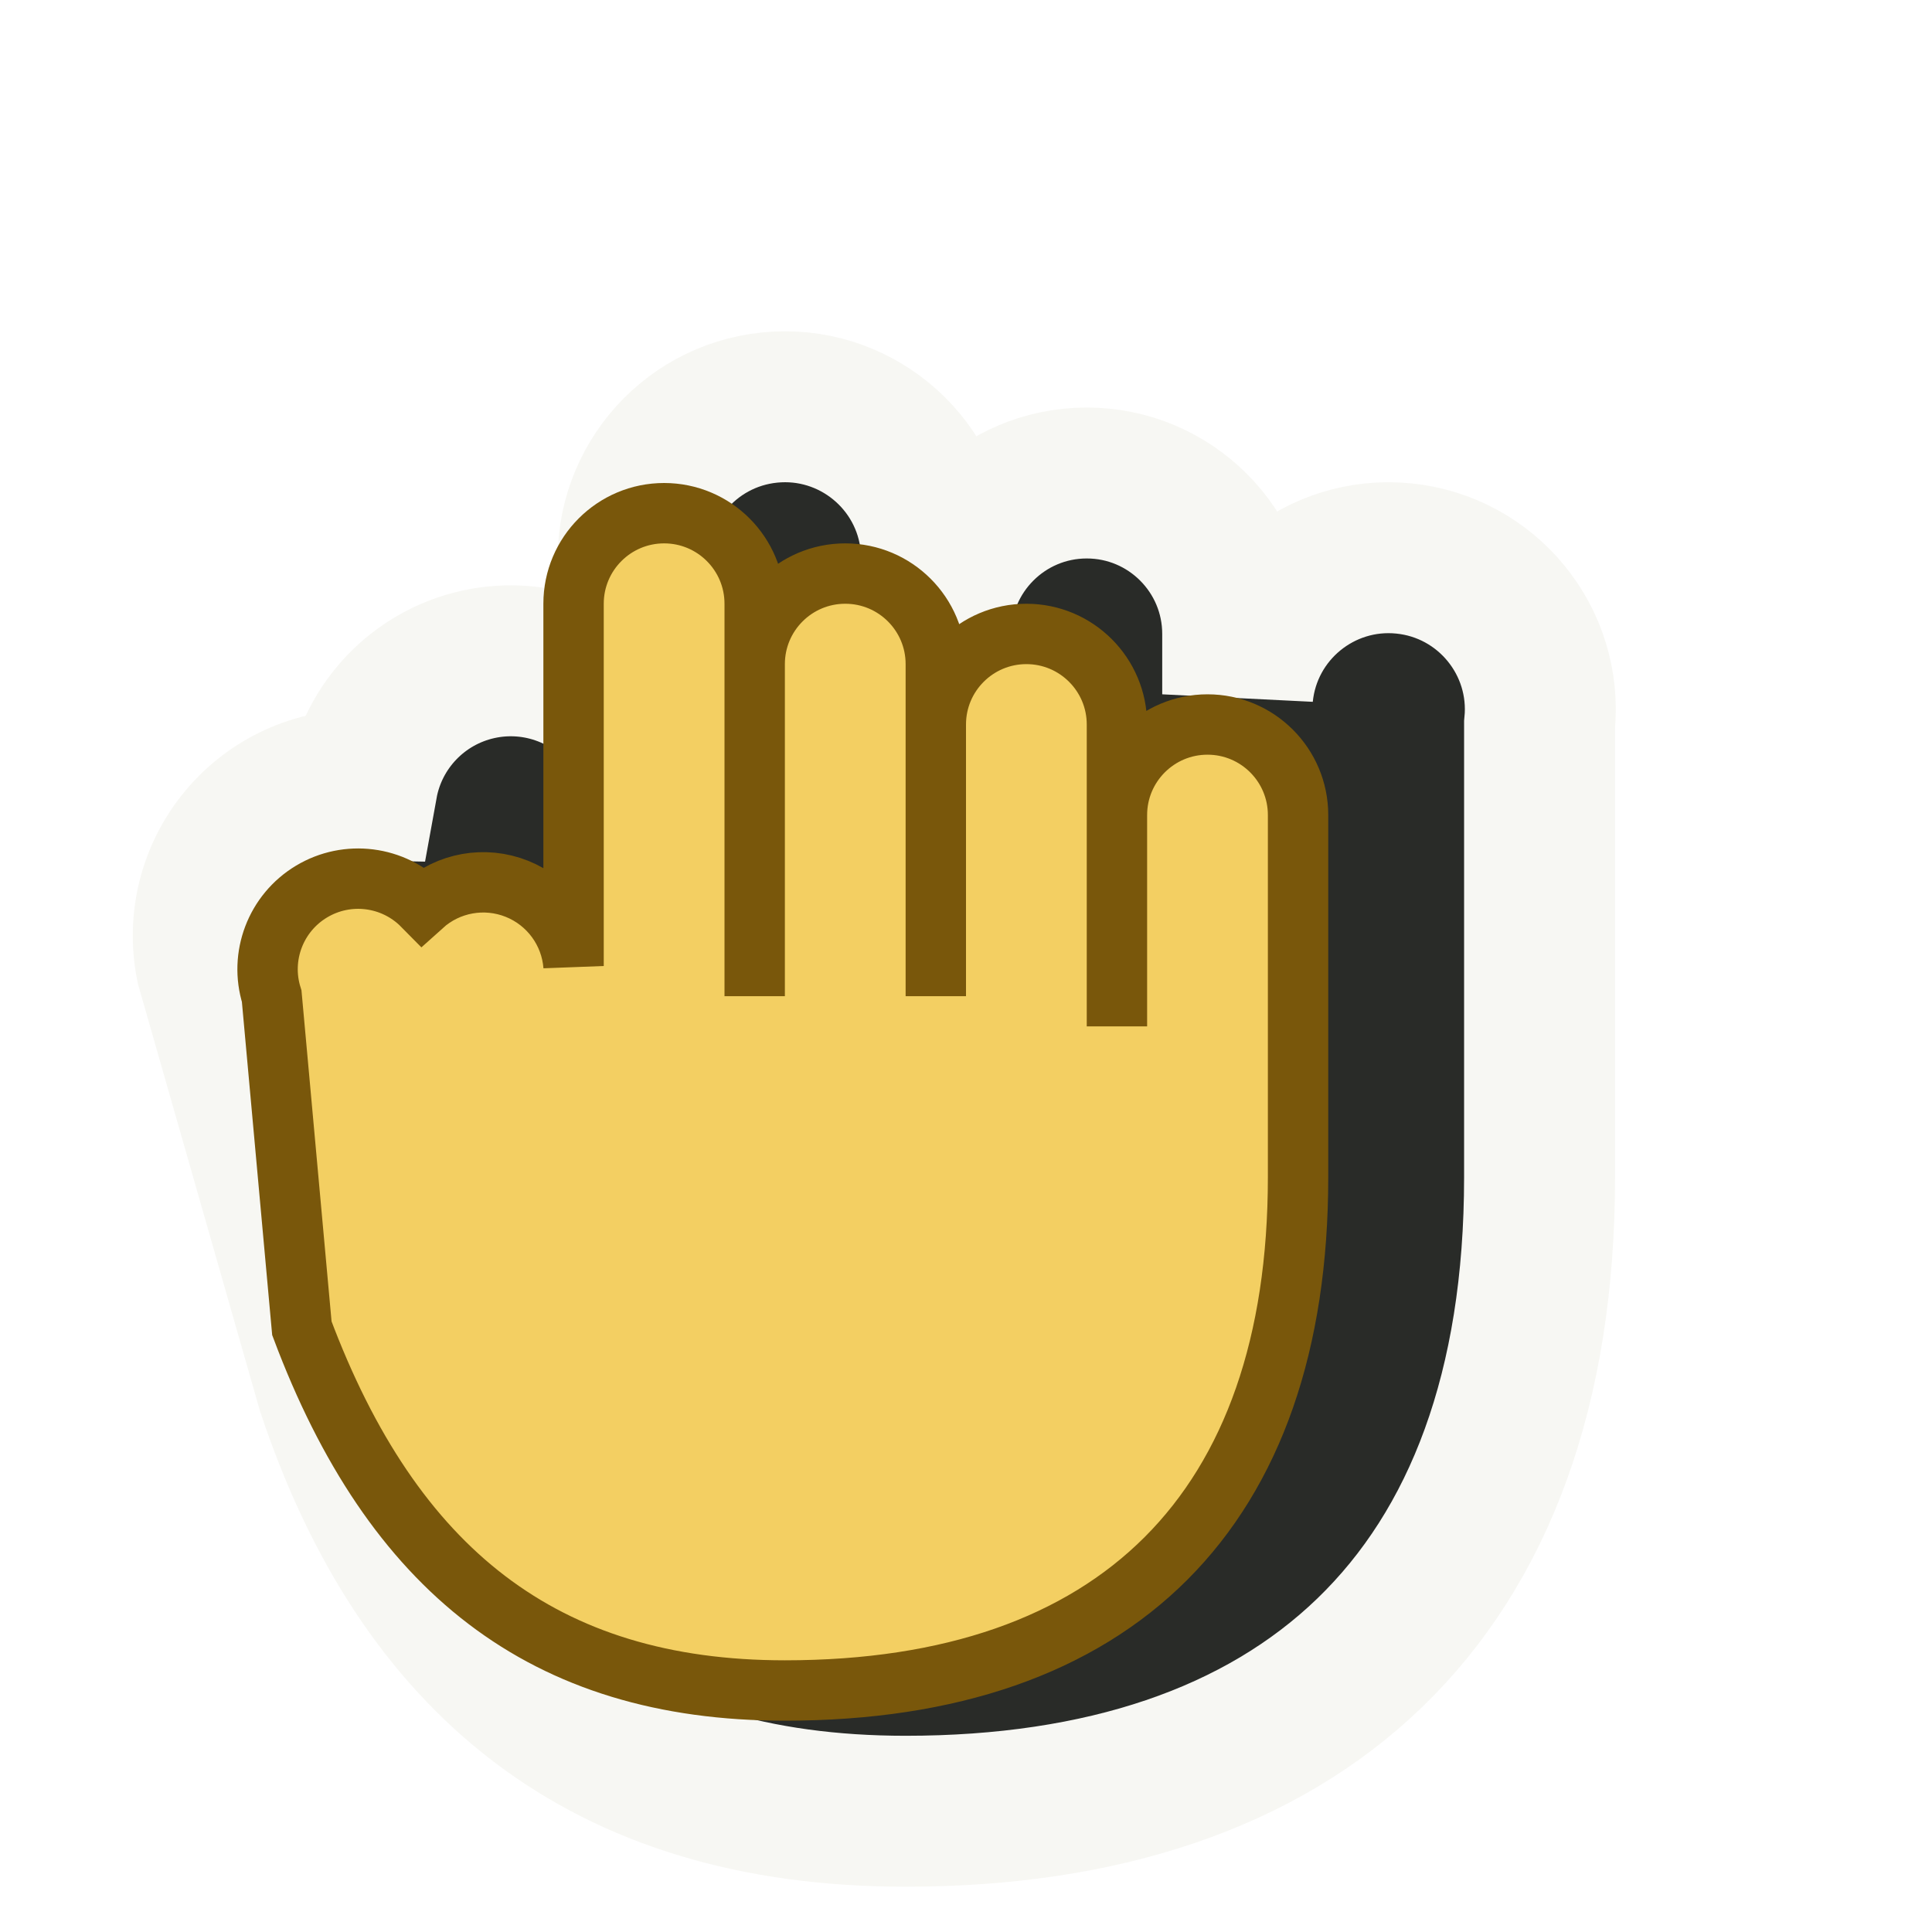
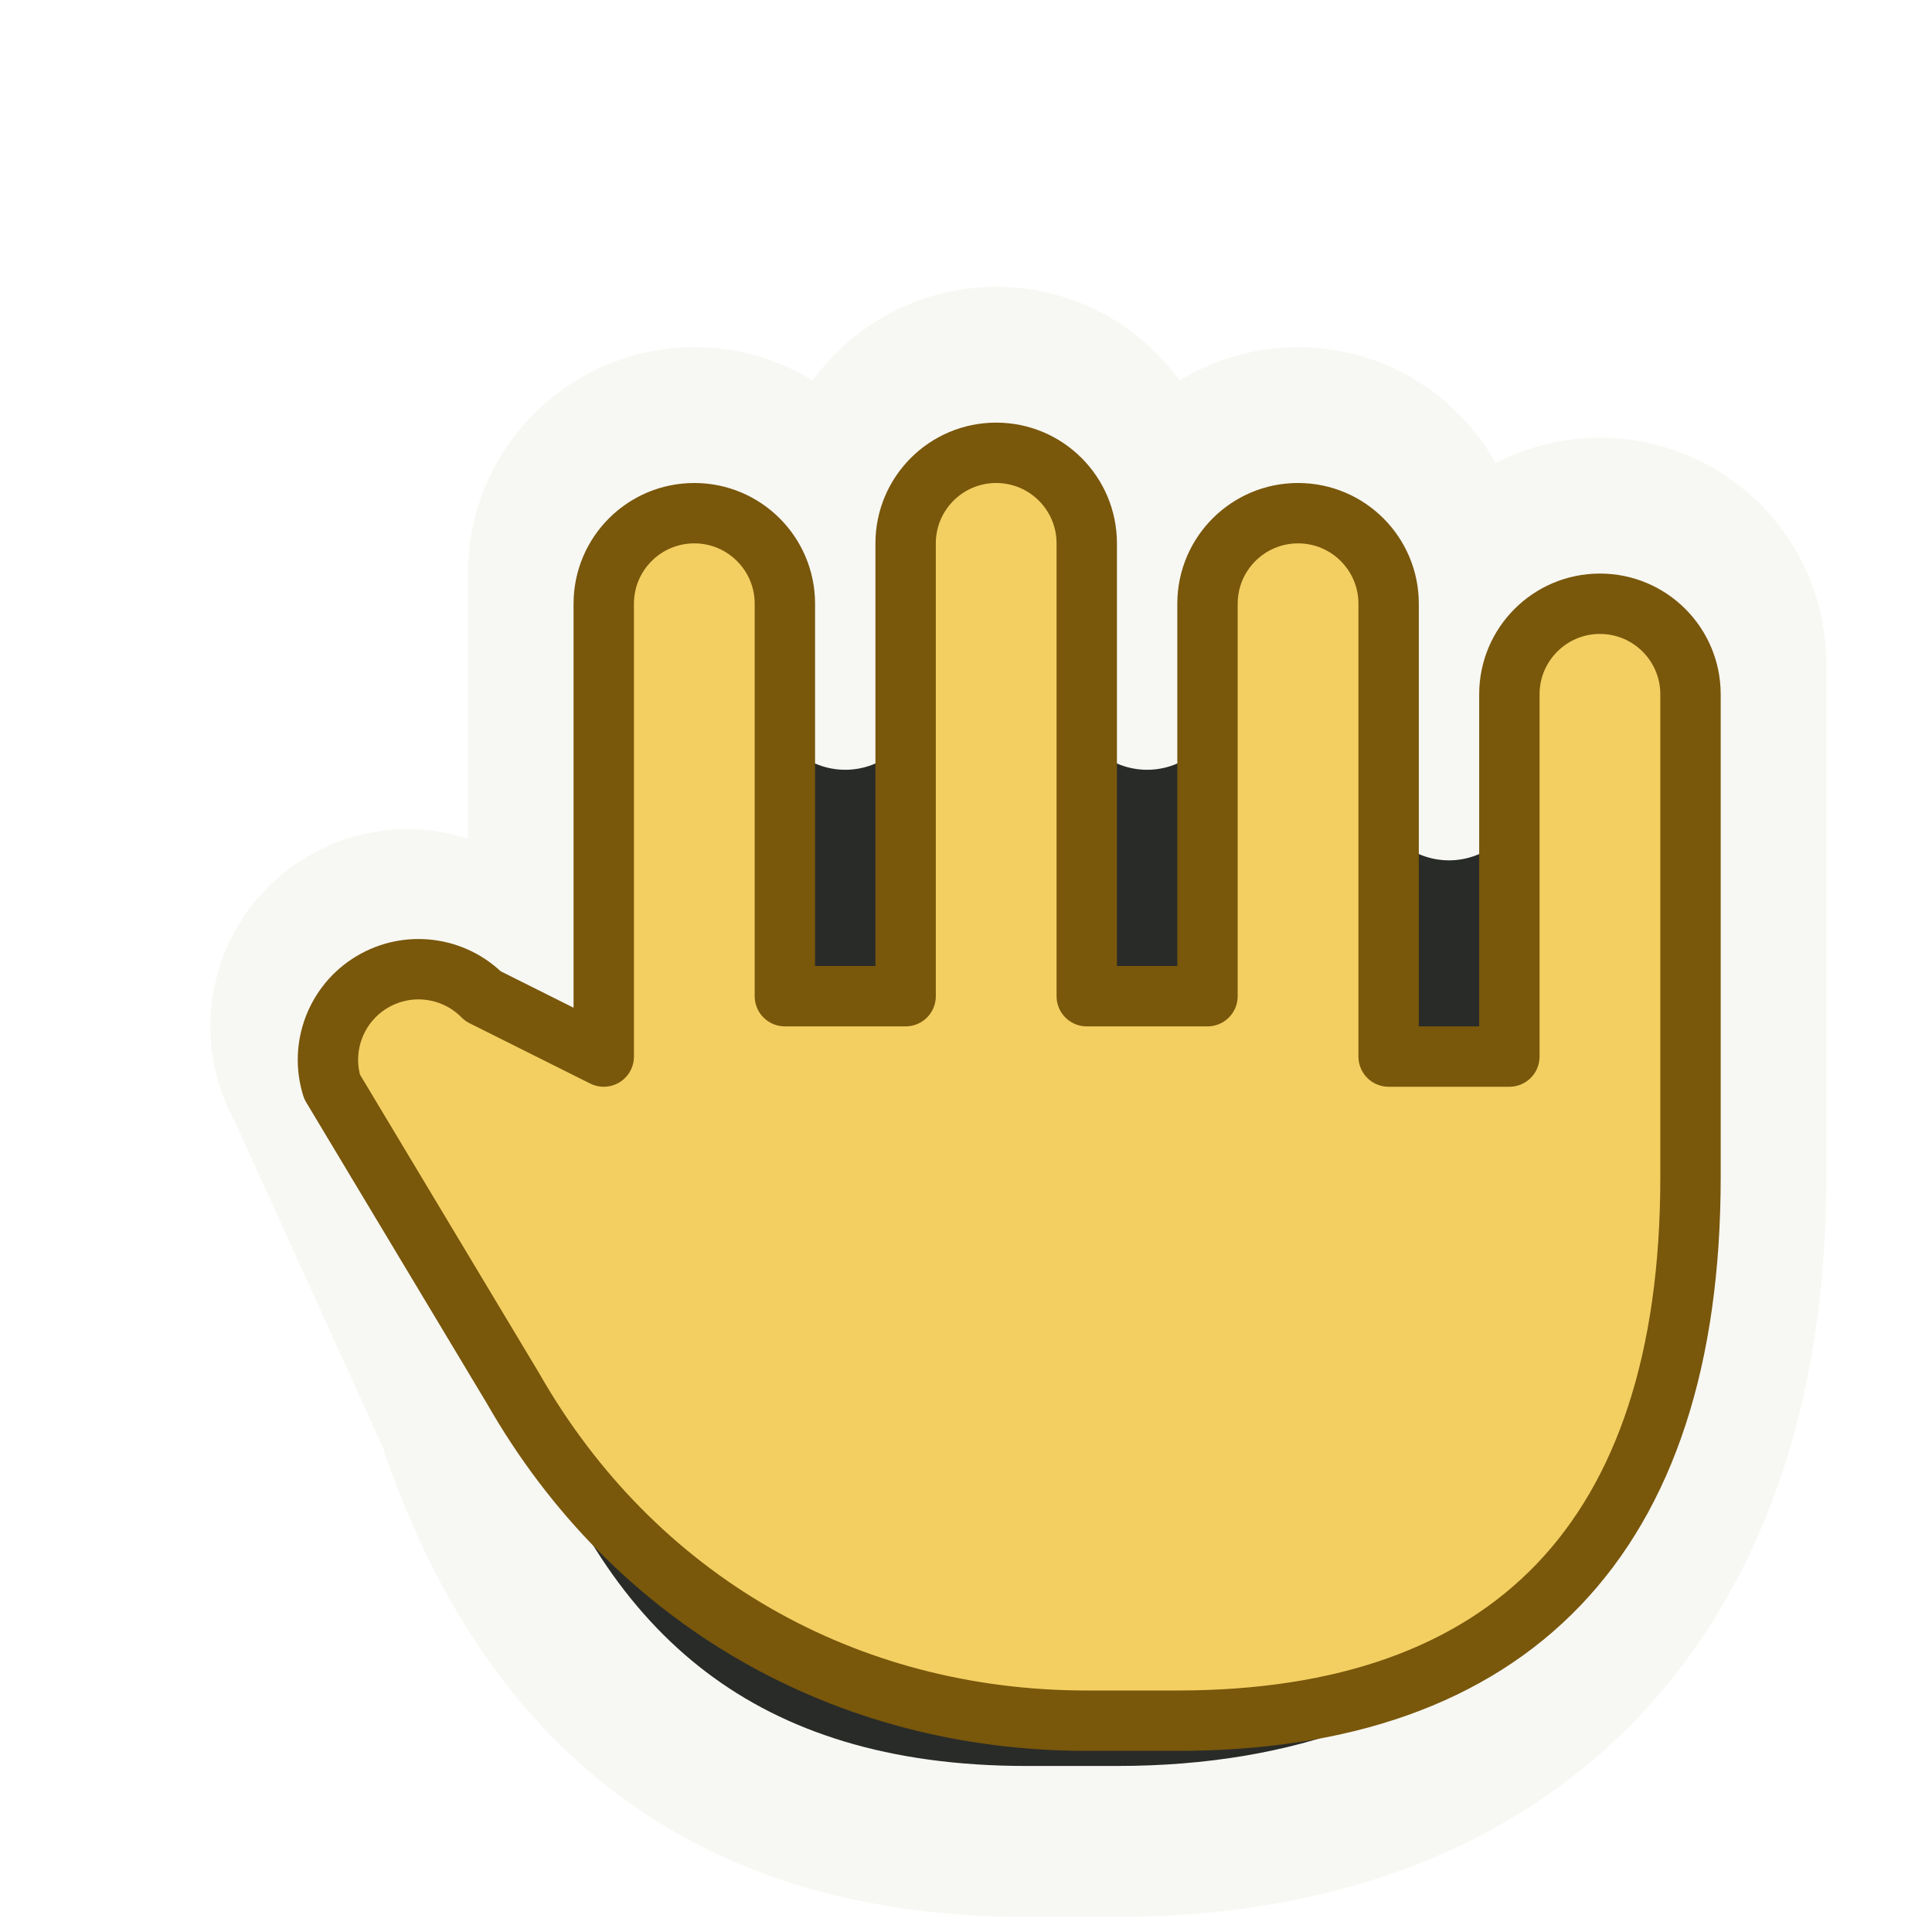
<svg xmlns="http://www.w3.org/2000/svg" width="64" height="64" viewBox="0 0 64 64">
-   <path d="M12 26a5 5 0 0 1 9-2v-5a5 5 0 0 1 10-1v3a5 5 0 0 1 10 0v2a5 5 0 0 1 10 1v15c0 14-8 21-21 21-10 0-16-5-19-14L7 32a5 5 0 0 1 5-6z" fill="#292b28" stroke="#f7f7f3" stroke-width="5" />
-   <path d="M14 30a3 3 0 0 1 5 2v-12a3 3 0 0 1 6 0v13-11a3 3 0 0 1 6 0v11-9a3 3 0 0 1 6 0v10-7a3 3 0 0 1 6 0v12c0 11-6 17-17 17-8 0-13-4-16-12L9 33a3 3 0 0 1 5-3z" fill="#f3cf62" stroke="#79570b" stroke-width="2" />
+   <path d="M18 19a5 5 0 0 1 10 0v4-6a5 5 0 0 1 10 0v6-4a5 5 0 0 1 10 0v7-4a5 5 0 0 1 10 0v17c0 14-8 22-21 22h-3c-10 0-16-5-19-14L10 36a4 4 0 0 1 7-4l1 2z" fill="#292b28" stroke="#f7f7f3" stroke-width="5" stroke-linejoin="round" />
+   <path d="M20 20a3 3 0 0 1 6 0v13h4V18a3 3 0 0 1 6 0v15h4V20a3 3 0 0 1 6 0v15h4V23a3 3 0 0 1 6 0v16c0 12-6 18-17 18h-3c-8 0-15-4-19-11L11 36a3 3 0 0 1 5-3l4 2z" fill="#f3cf62" stroke="#79570b" stroke-width="2" stroke-linejoin="round" />
</svg>
